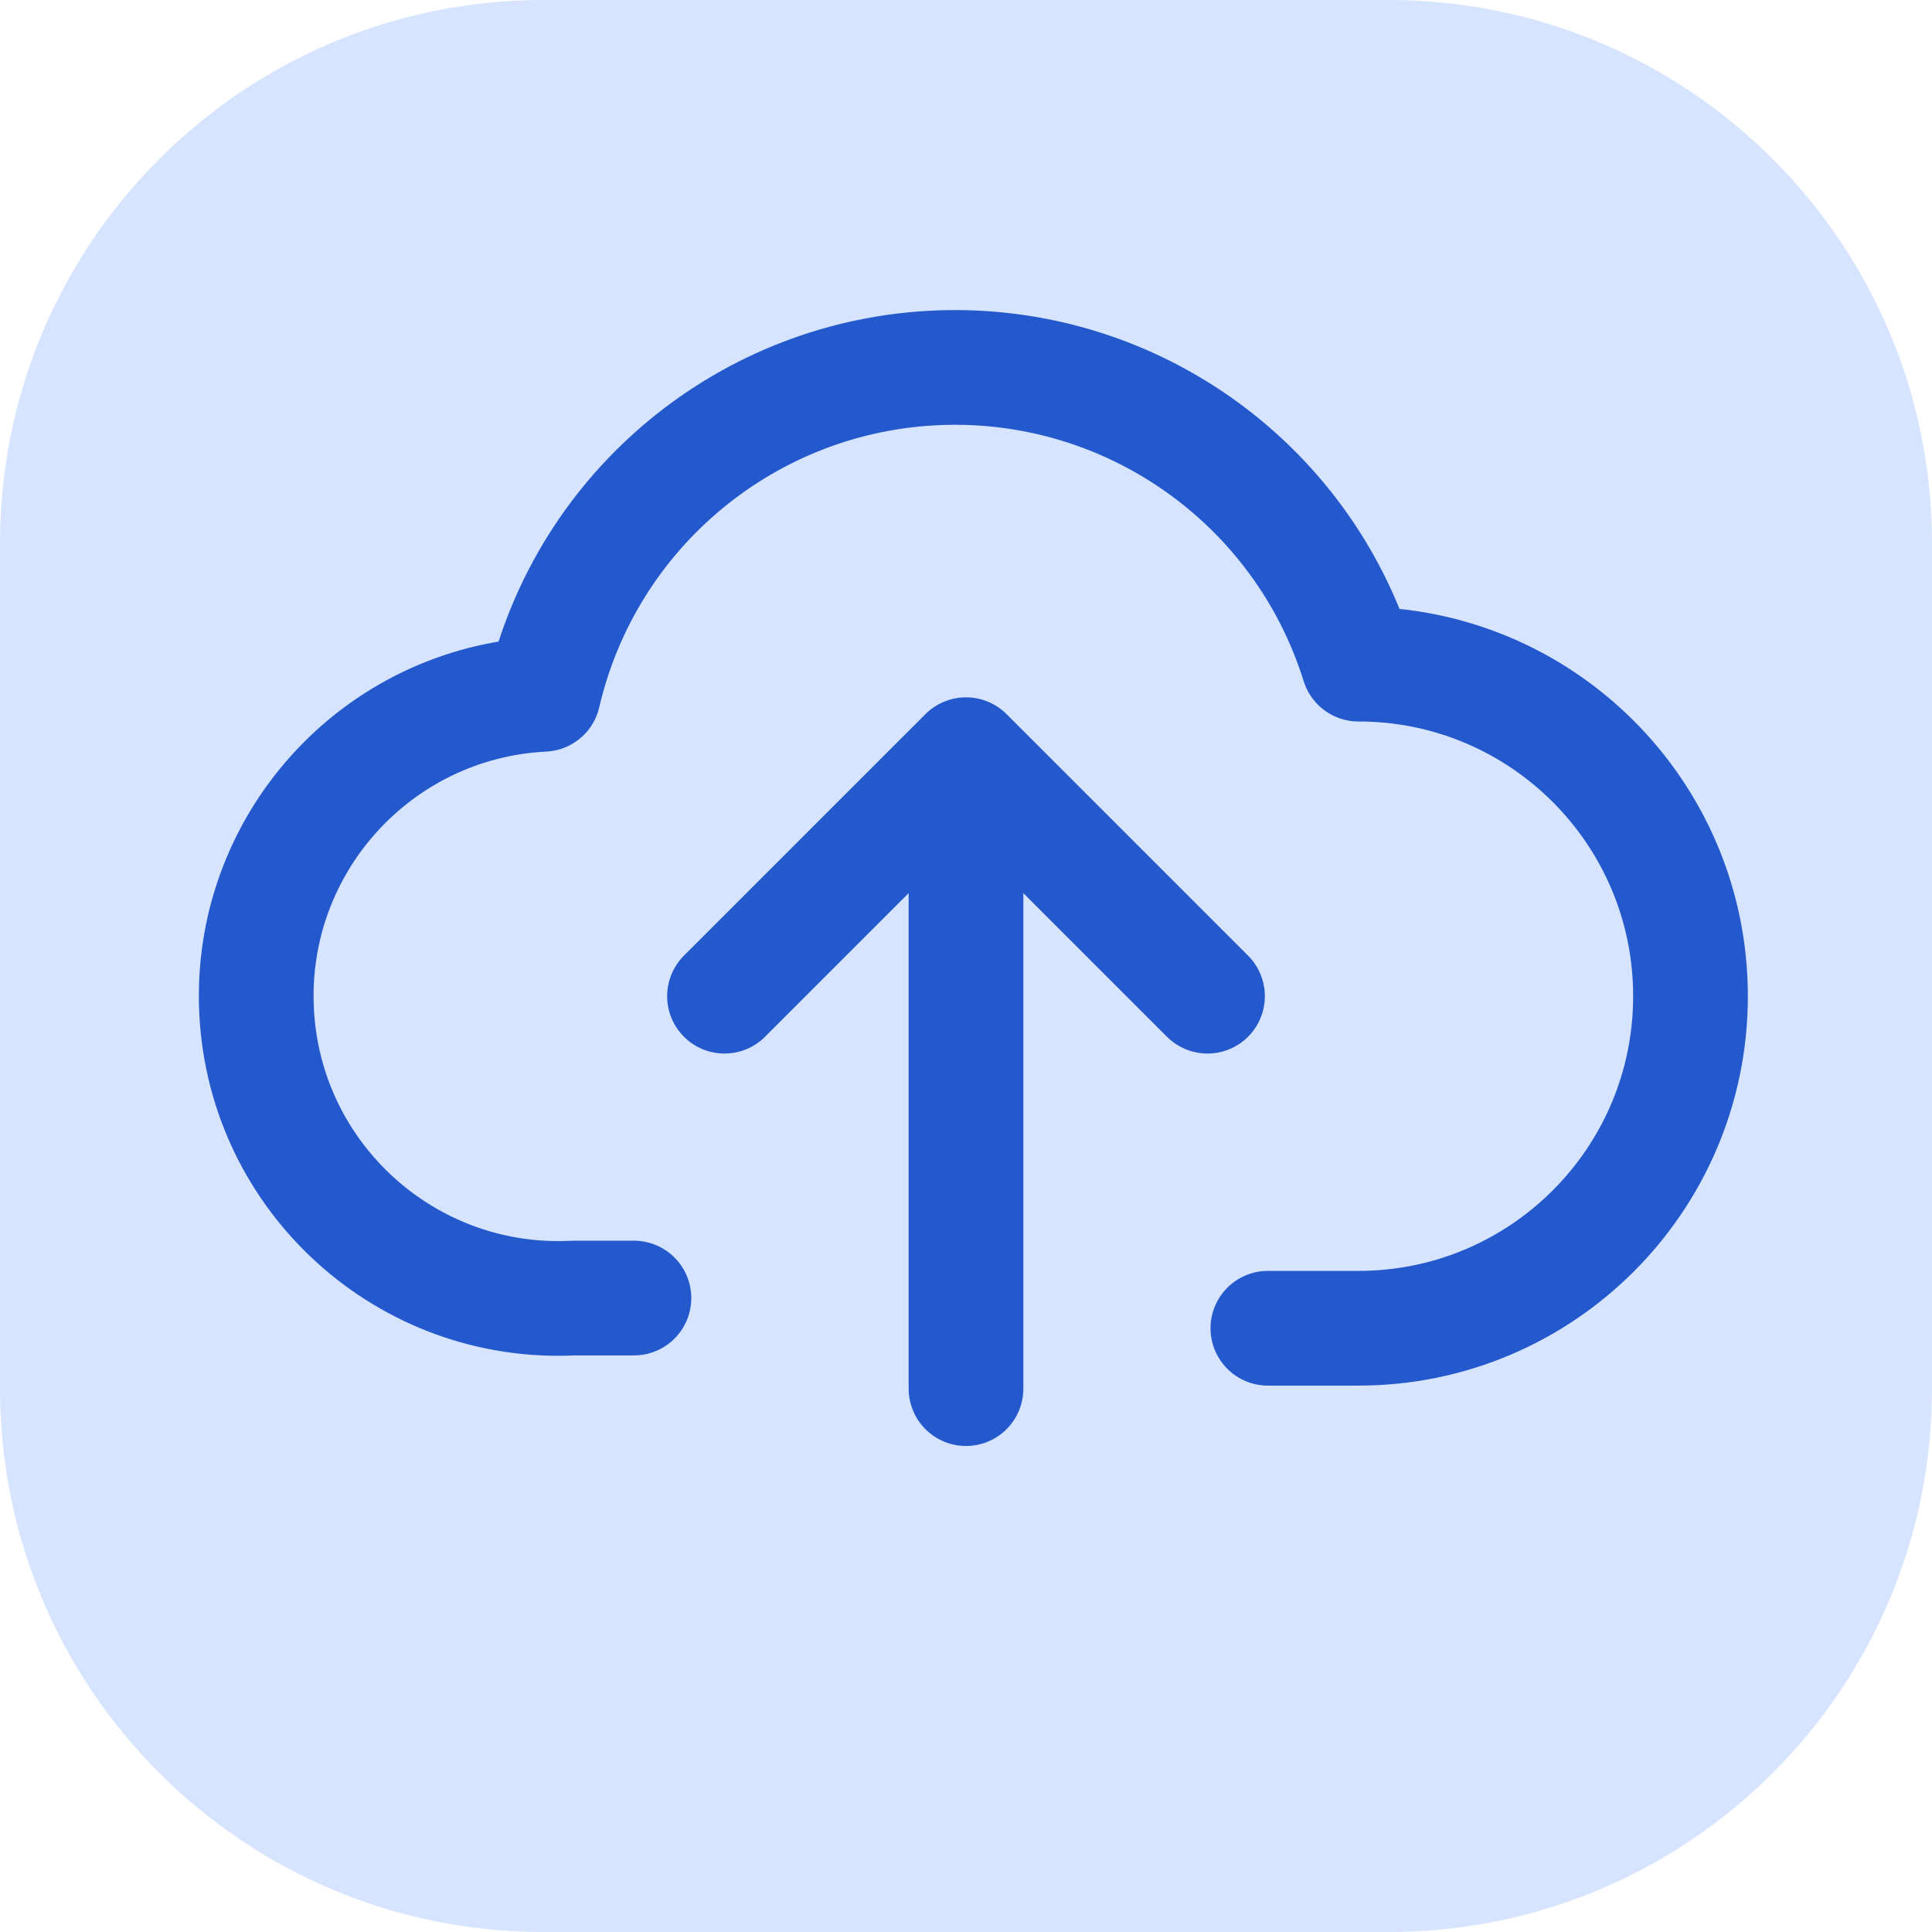
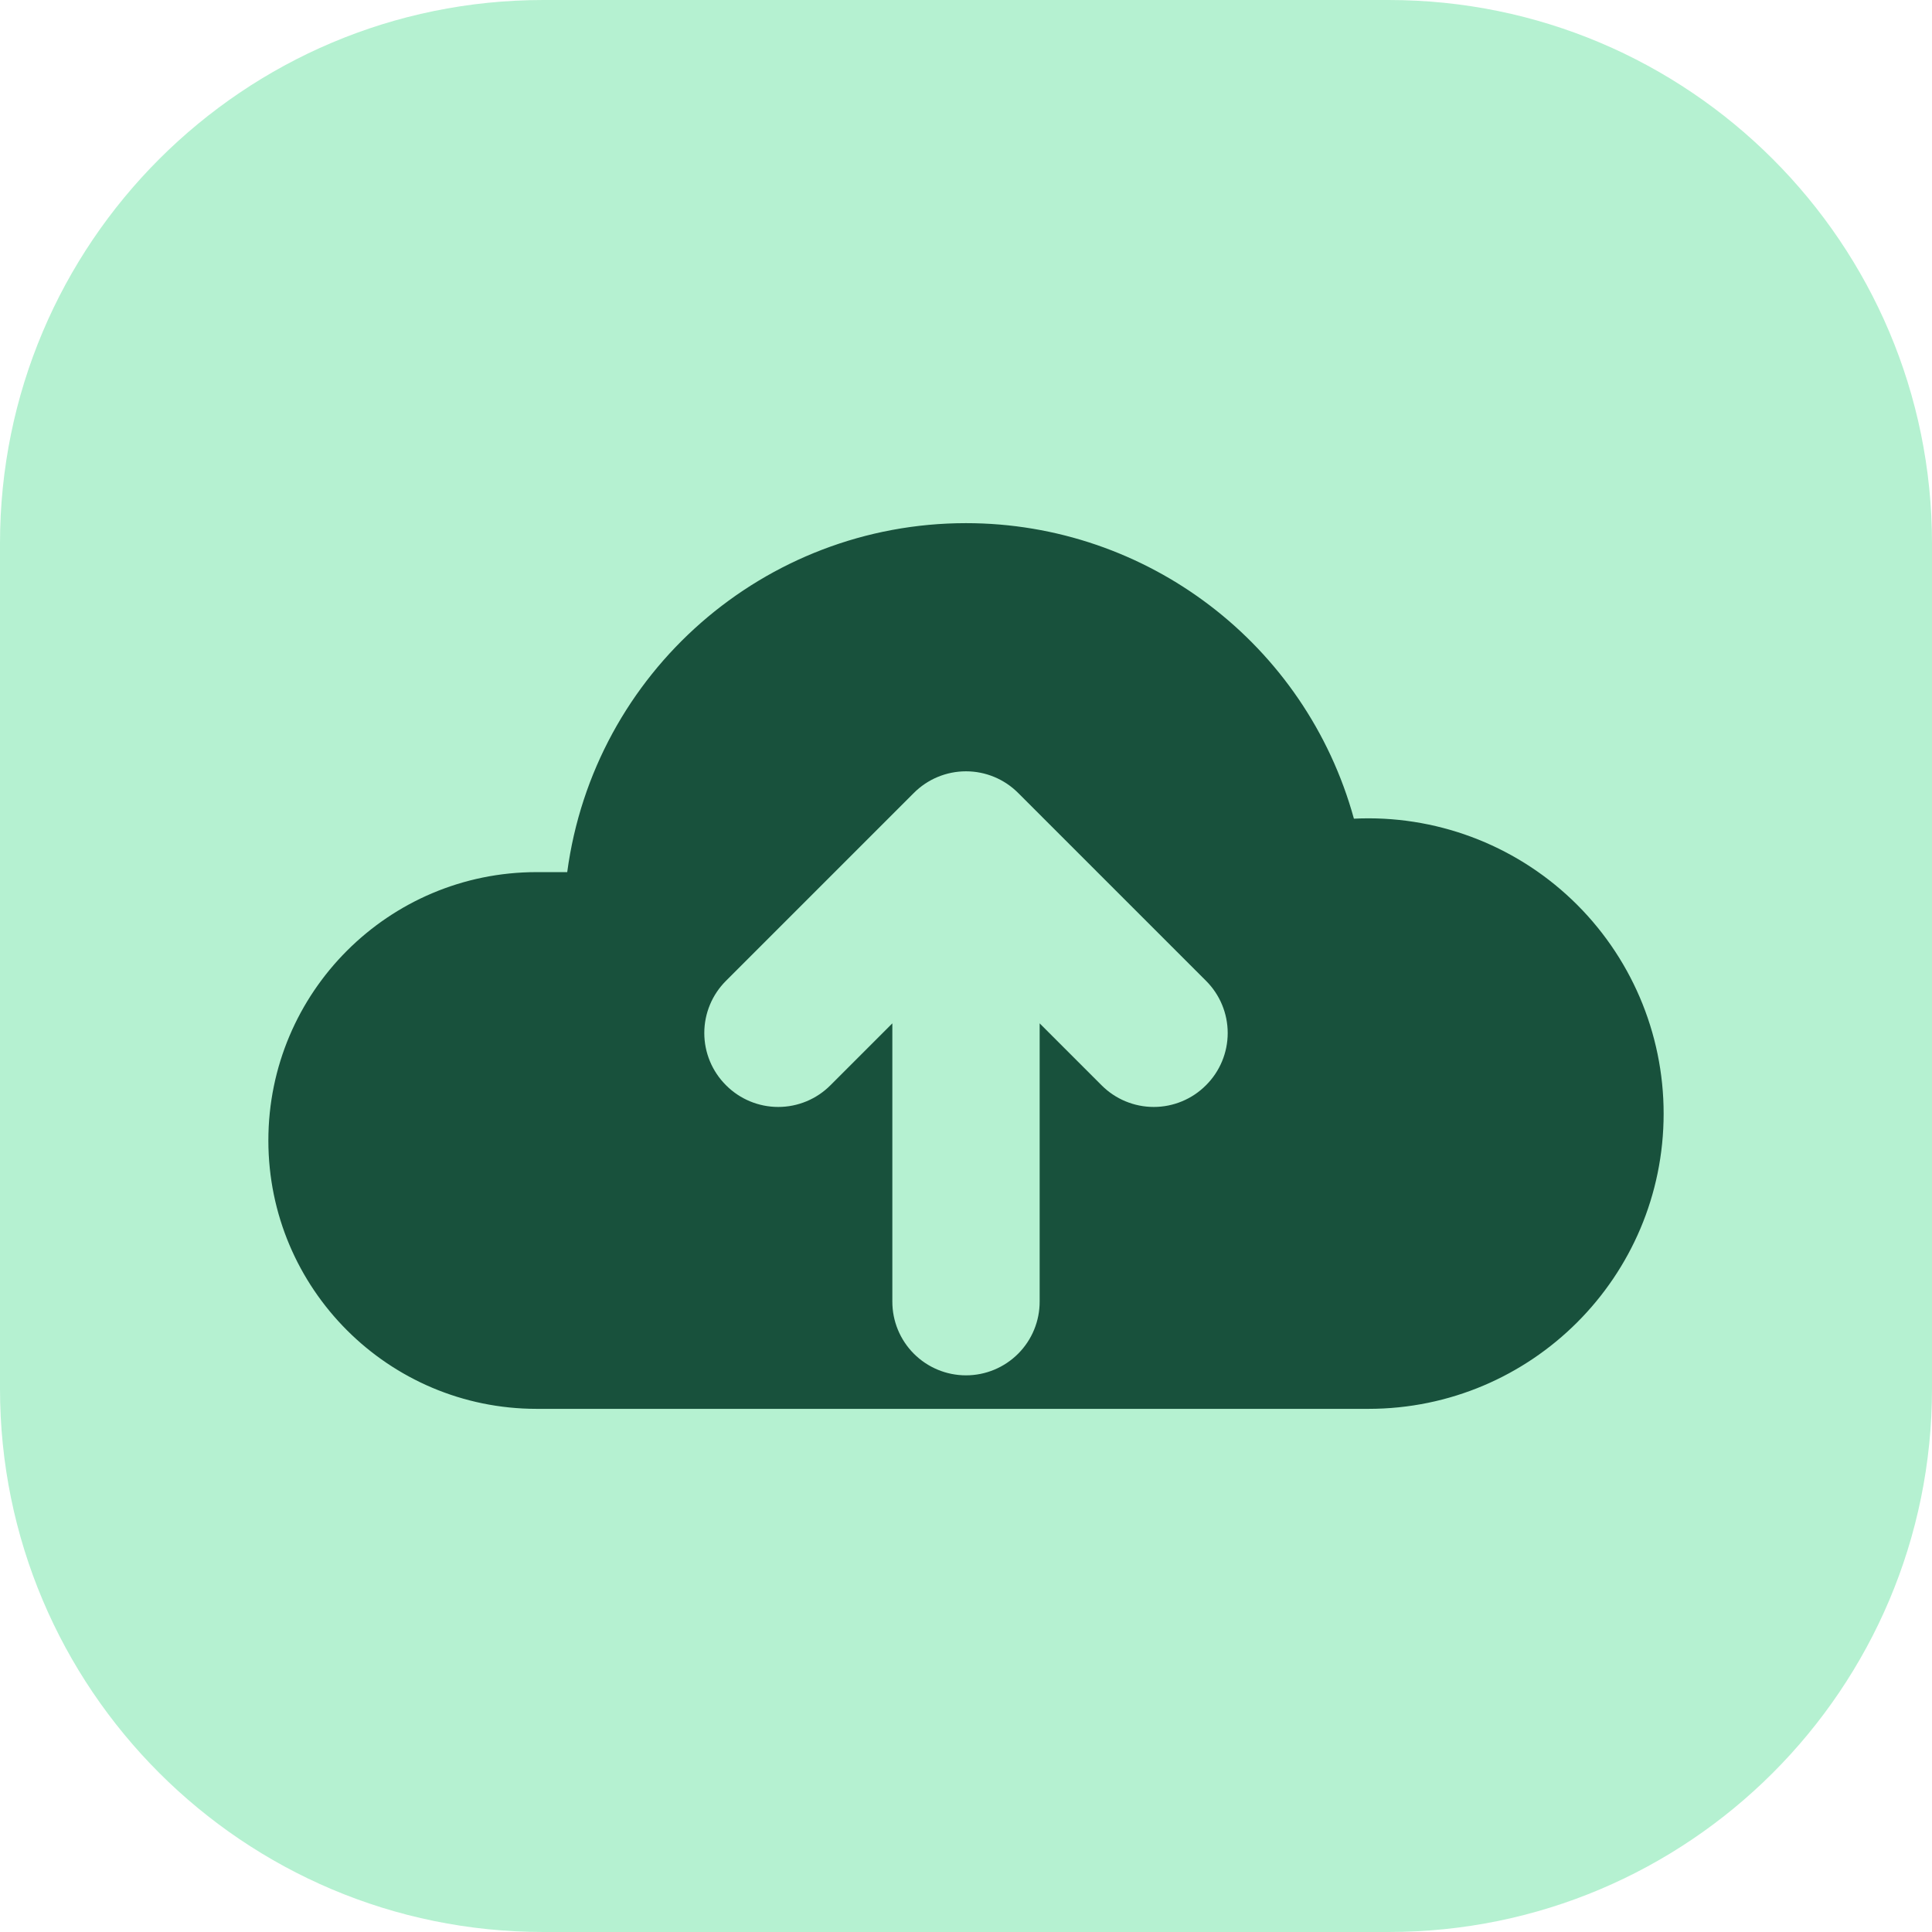
<svg xmlns="http://www.w3.org/2000/svg" viewBox="0 0 64 64">
-   <rect width="64" height="64" rx="18" fill="#d6e4ff" />
-   <g fill="none" stroke="#2459ce" stroke-linecap="round" stroke-linejoin="round" stroke-width="3.8">
-     <path d="M21 43h-2a10 10 0 0 1-1-20 14 14 0 0 1 27-1 11 11 0 0 1 0 22h-3" />
-     <path d="M32 46V25m-8 8 8-8 8 8" />
-   </g>
+   <rect width="64" height="64" rx="18" fill="#B5F1D1" />
+   <path fill="#18513C" fill-rule="evenodd" d="M17.78,46.67A8.89,8.89 0,0,1 8.89,37.78A8.89,8.89 0,0,1 17.78,28.89L18.79,28.89A13.33,13.33 0,0,1 32,17.33A13.33,13.33 0,0,1 44.85,27.12A9.78,9.78 0,0,1 55.11,36.89A9.78,9.78 0,0,1 45.33,46.67L17.78,46.67ZM29.56,43.11A2.44,2.44 0,0,0 32,45.56A2.44,2.44 0,0,0 34.44,43.11L34.44,33.9L36.49,35.95A2.44,2.44 0,0,0 39.95,35.95A2.44,2.44 0,0,0 39.95,32.49L33.73,26.27A2.44,2.44 0,0,0 30.27,26.27L24.05,32.49A2.44,2.44 0,0,0 24.05,35.95A2.44,2.44 0,0,0 27.51,35.95L29.56,33.9L29.56,43.11Z" />
</svg>
